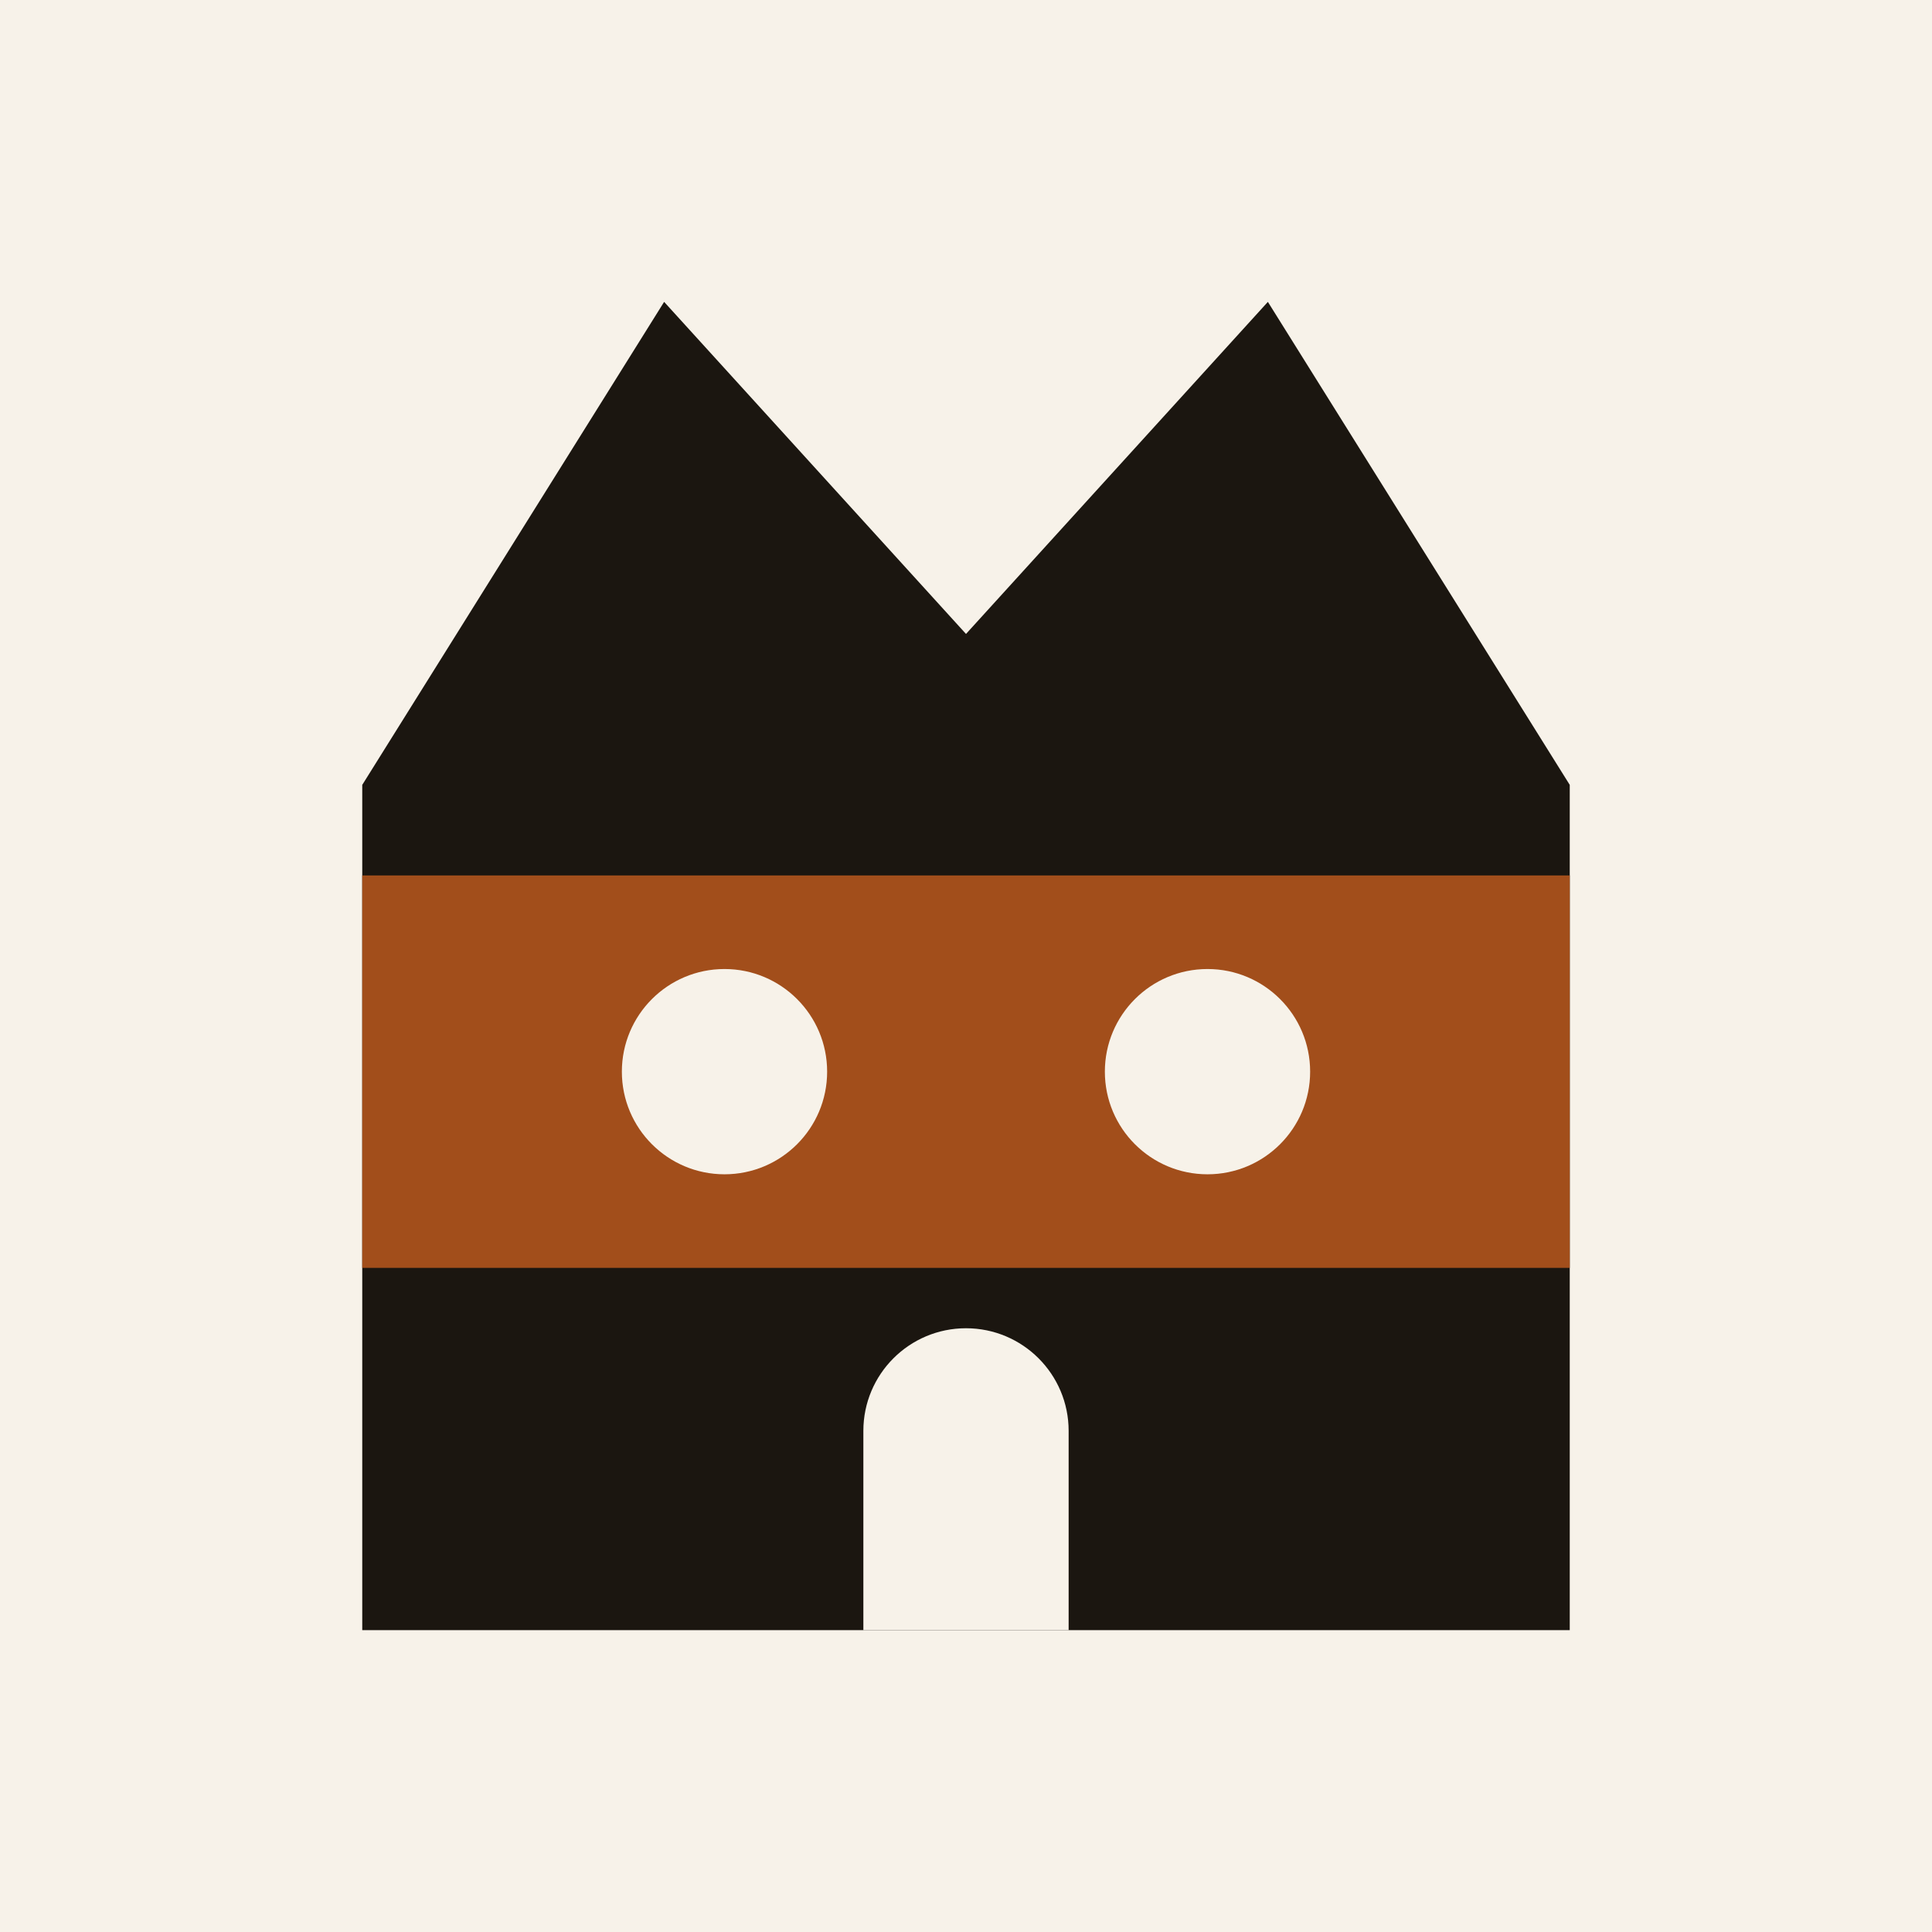
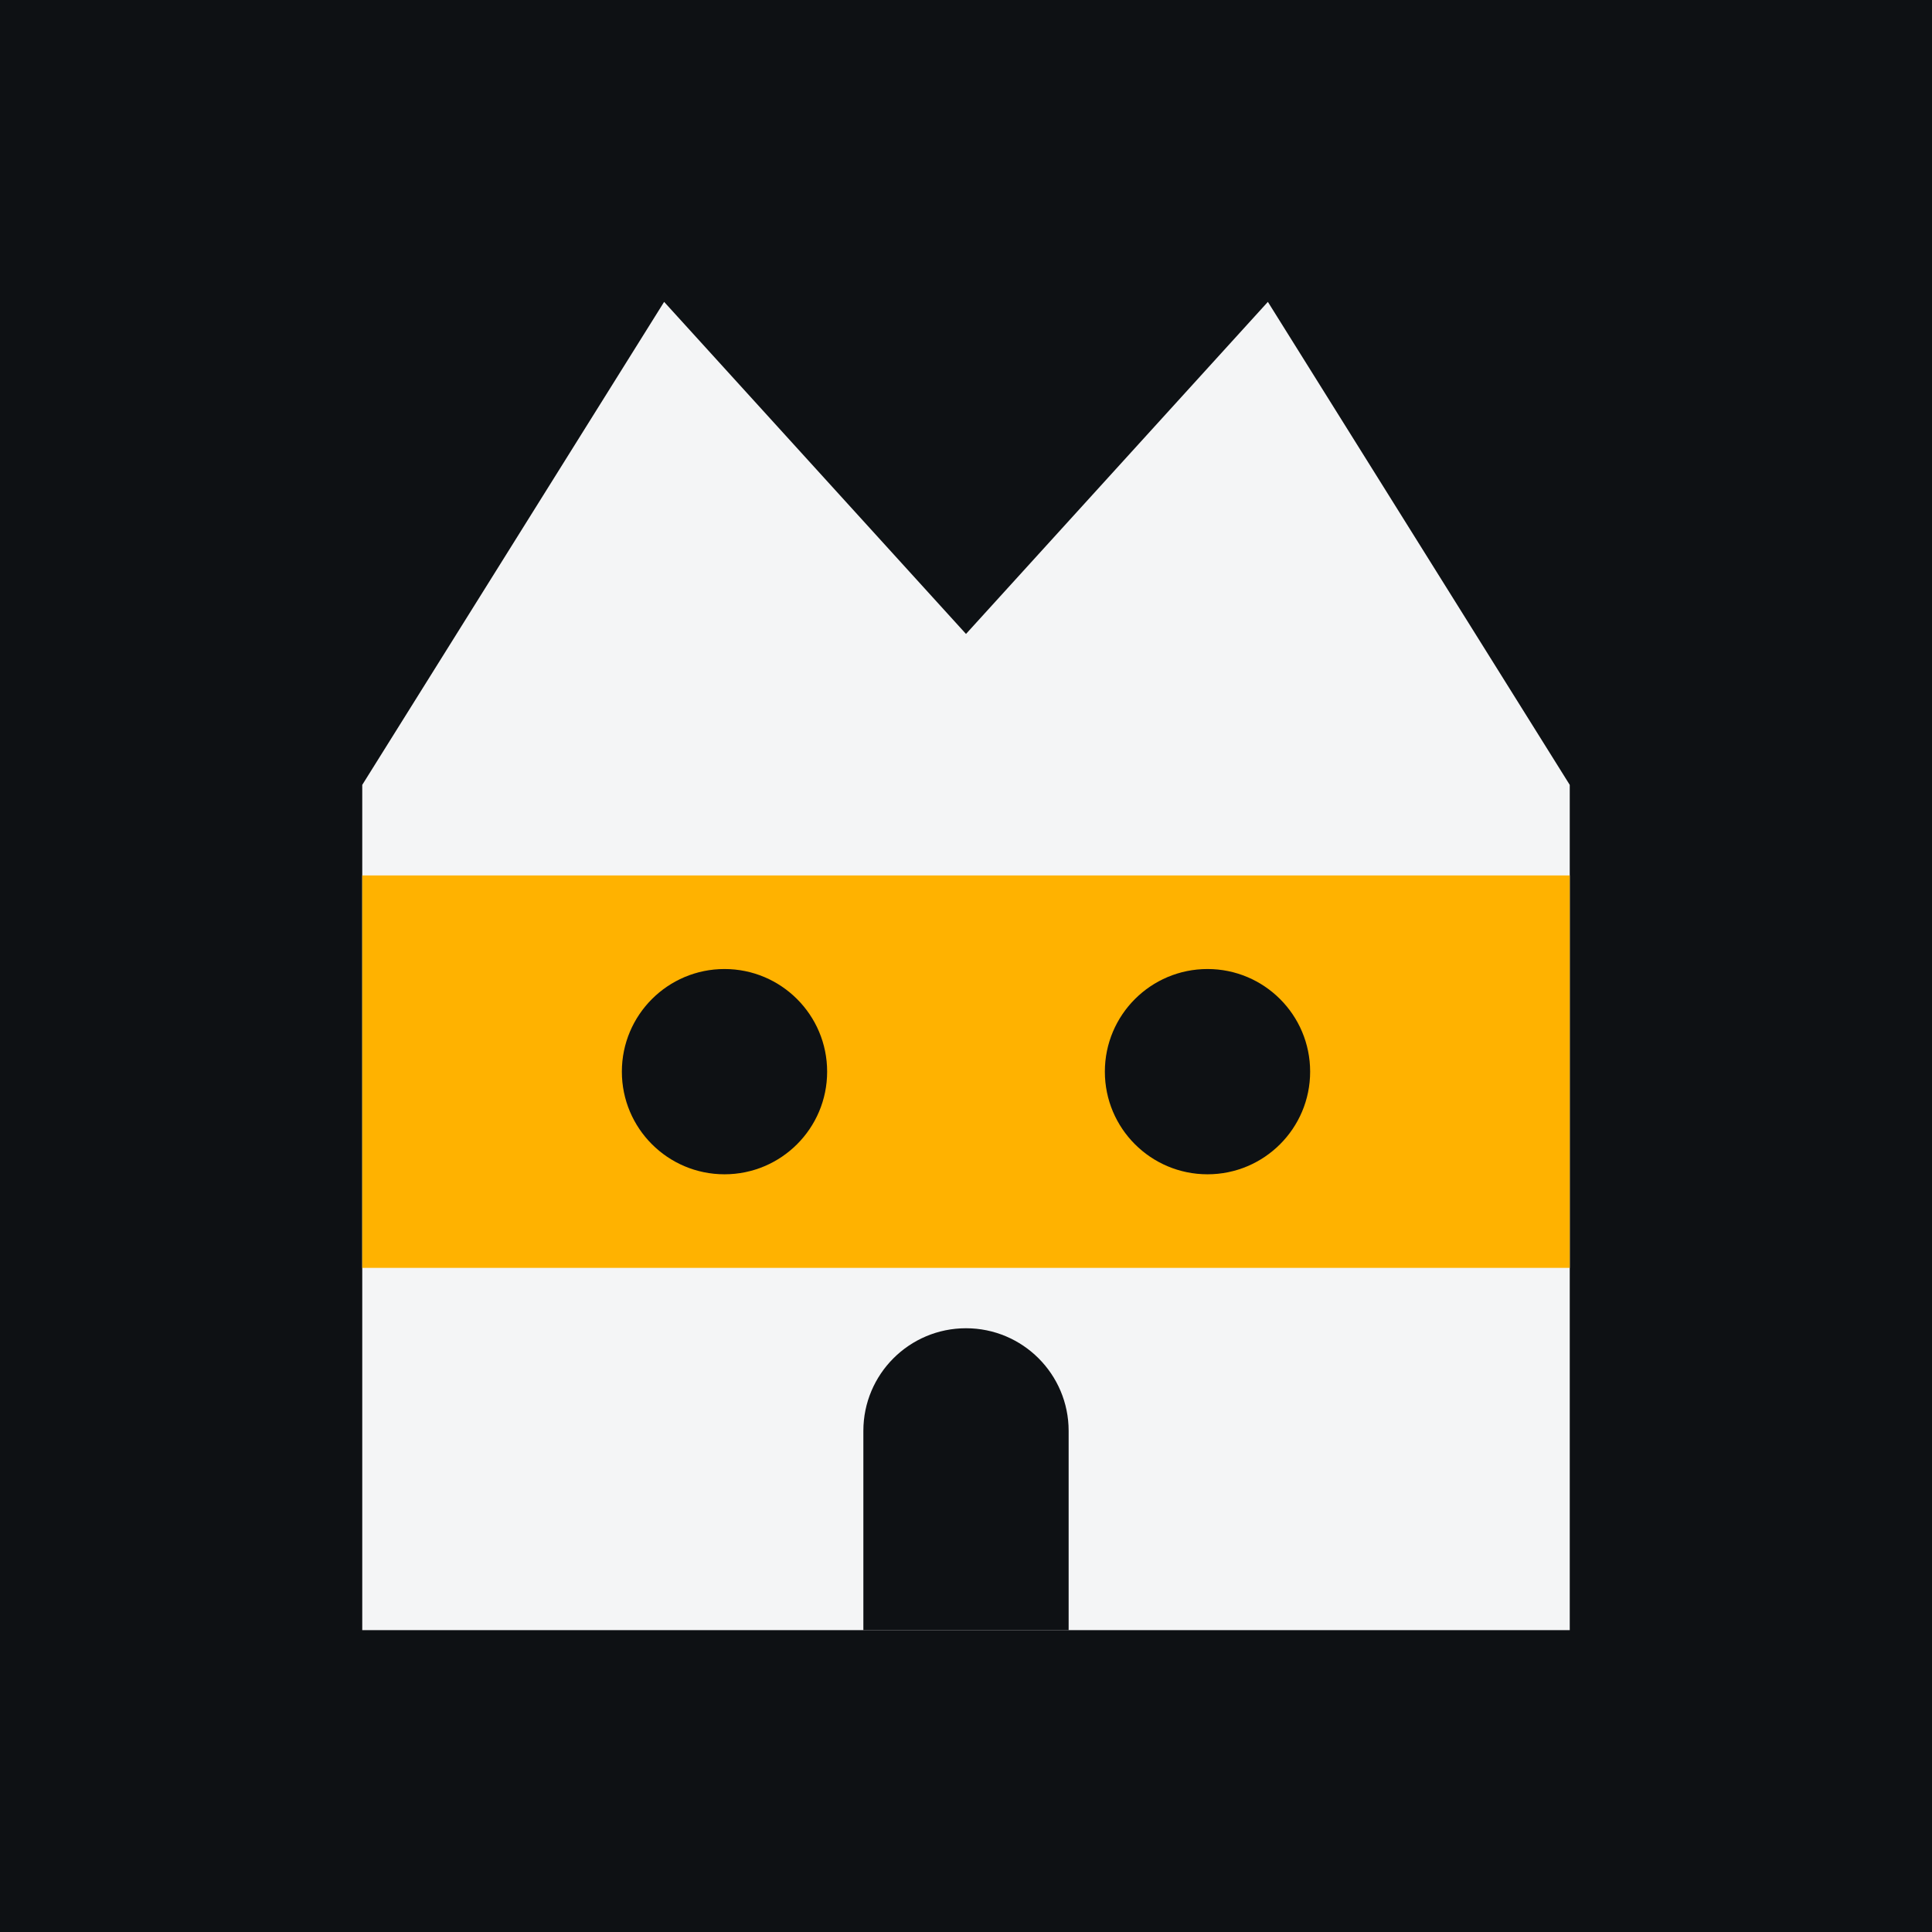
<svg xmlns="http://www.w3.org/2000/svg" viewBox="0 0 64 64">
-   <rect width="64" height="64" fill="#F7F2E9" />
-   <path fill="#1B1610" d="M12 54 L12 26 L22 10 L32 21 L42 10 L52 26 L52 54 Z" />
-   <path fill="#A24E1B" d="M12 29 H52 V42 H12 Z" />
-   <circle fill="#F7F2E9" cx="24" cy="35.5" r="3.4" />
-   <circle fill="#F7F2E9" cx="40" cy="35.5" r="3.4" />
-   <path fill="#F7F2E9" d="M28.6 54 V47.4 A3.4 3.4 0 0 1 35.4 47.4 V54 Z" />
+   <rect width="64" height="64" fill="#0E1114" />
+   <path fill="#F4F5F6" d="M12 54 L12 26 L22 10 L32 21 L42 10 L52 26 L52 54 Z" />
+   <path fill="#FFB200" d="M12 29 H52 V42 H12 Z" />
+   <circle fill="#0E1114" cx="24" cy="35.5" r="3.4" />
+   <circle fill="#0E1114" cx="40" cy="35.5" r="3.4" />
+   <path fill="#0E1114" d="M28.6 54 V47.4 A3.4 3.4 0 0 1 35.4 47.4 V54 Z" />
</svg>
